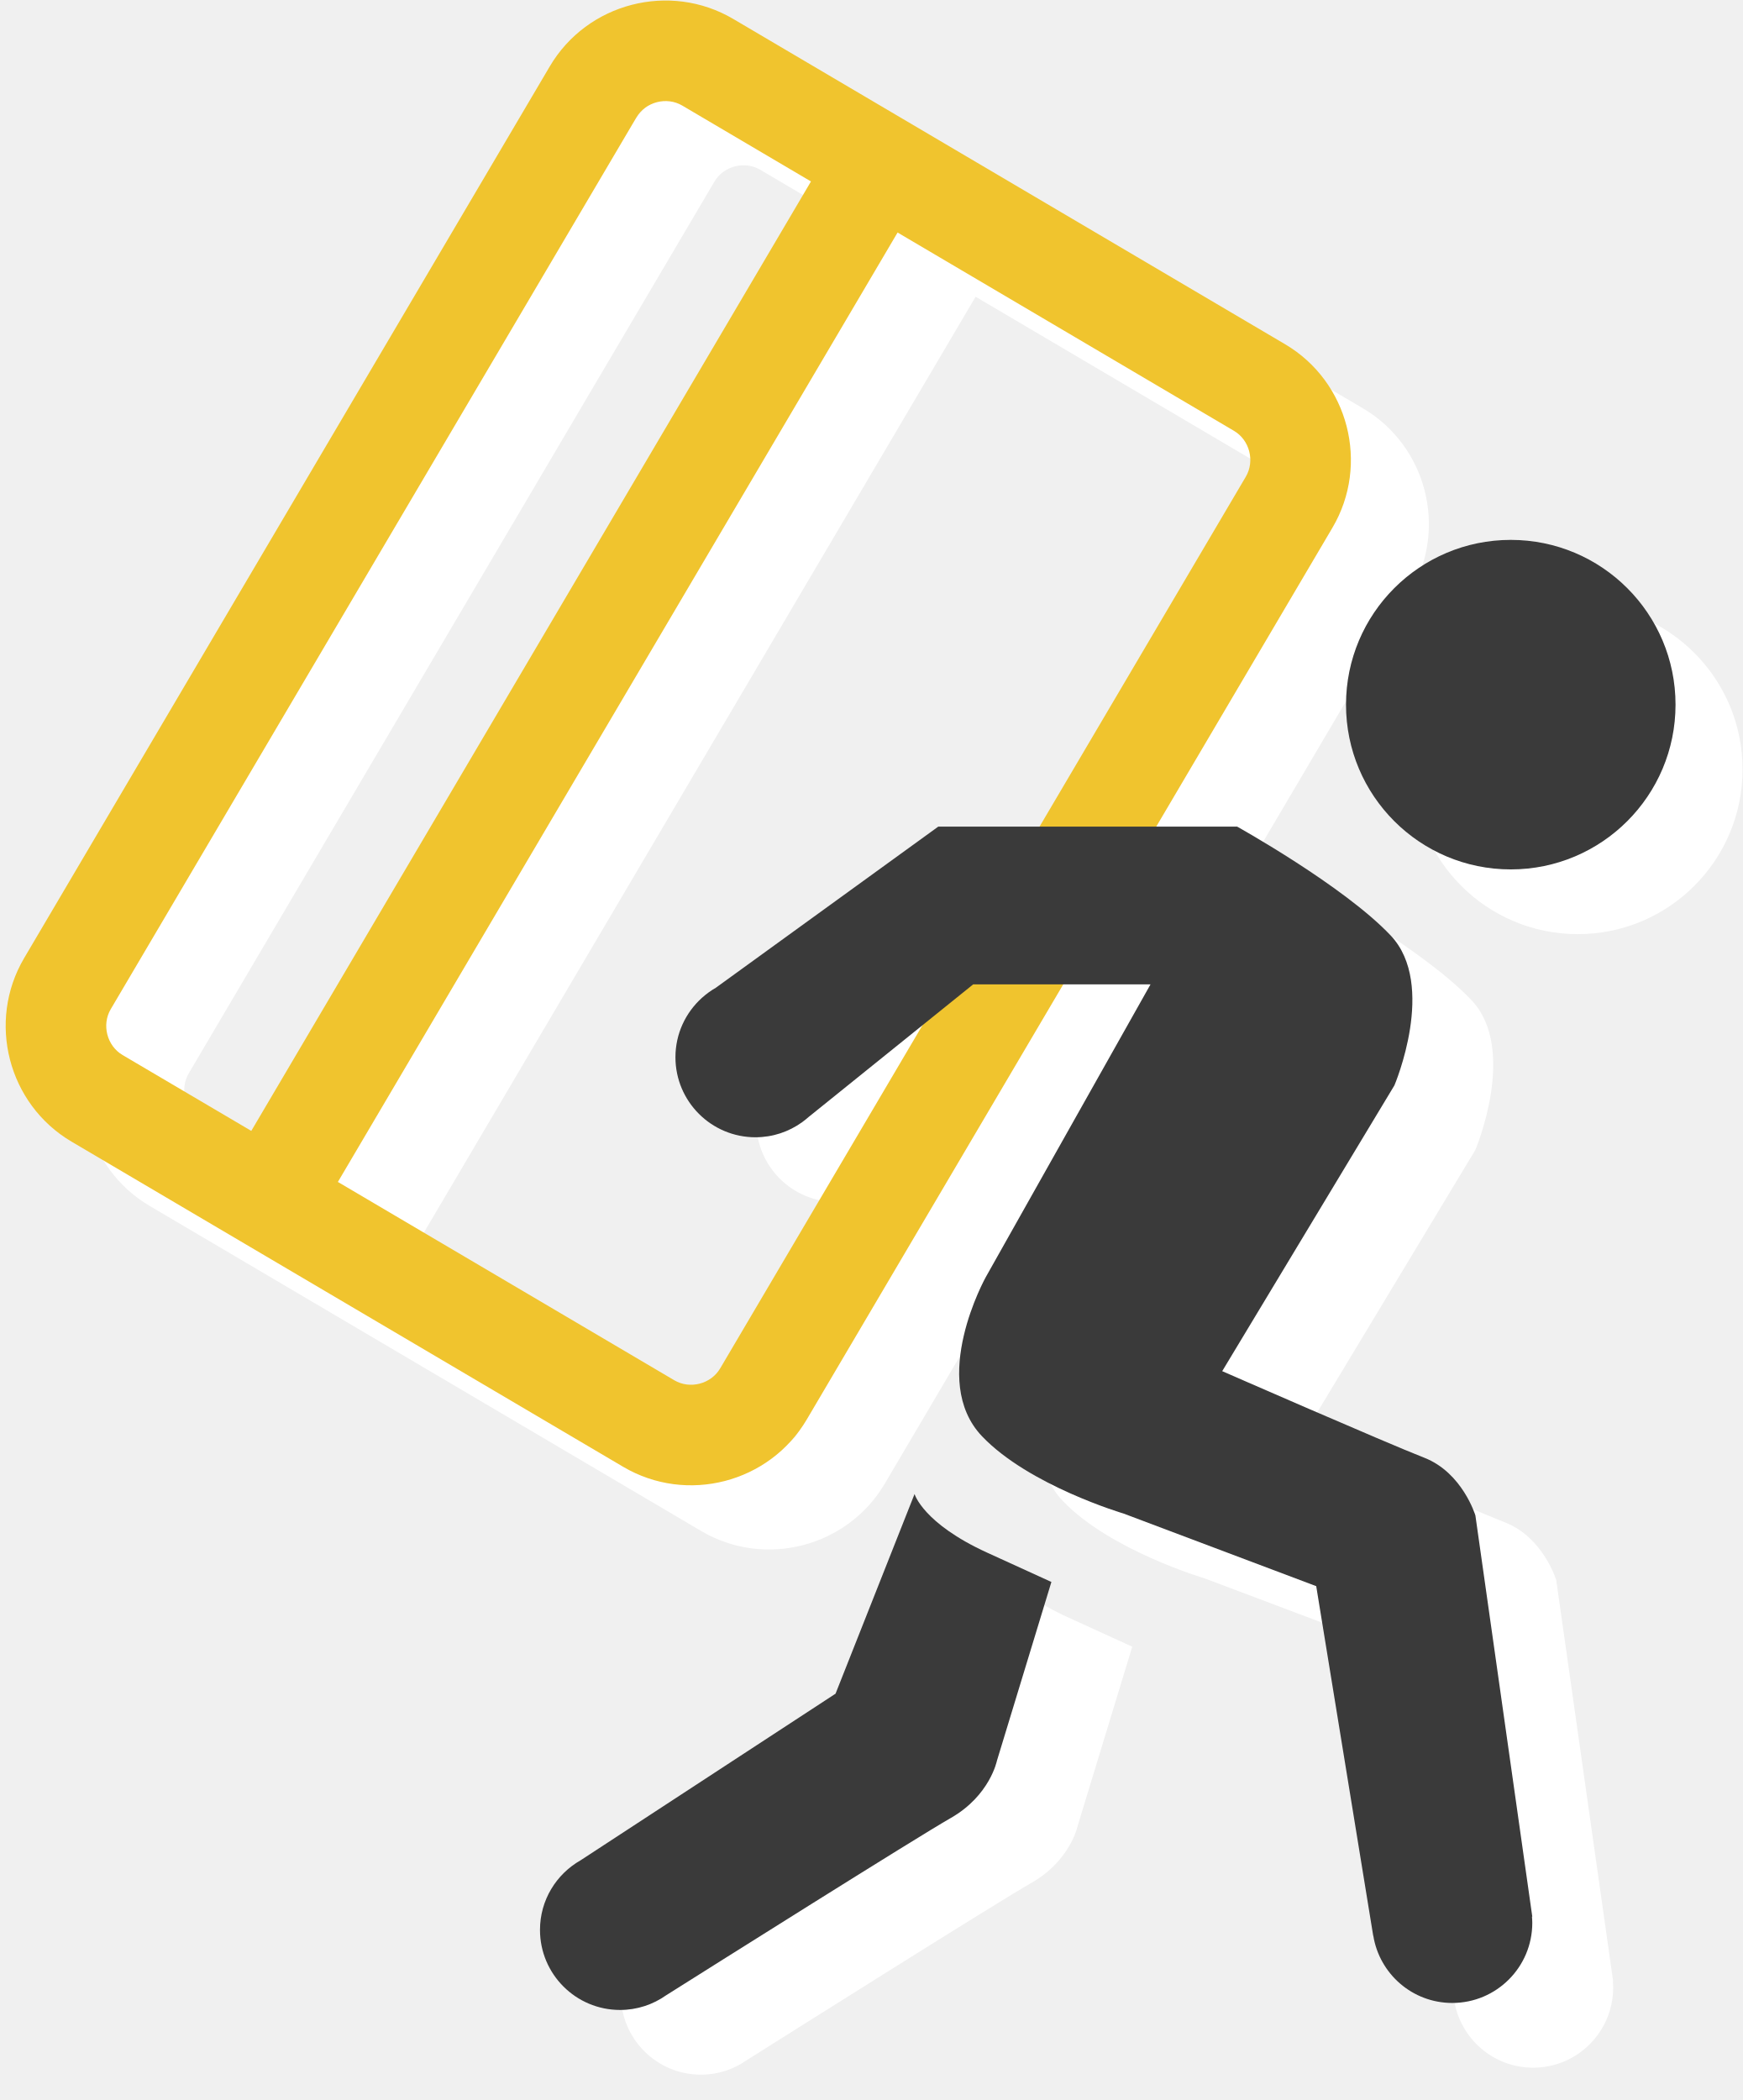
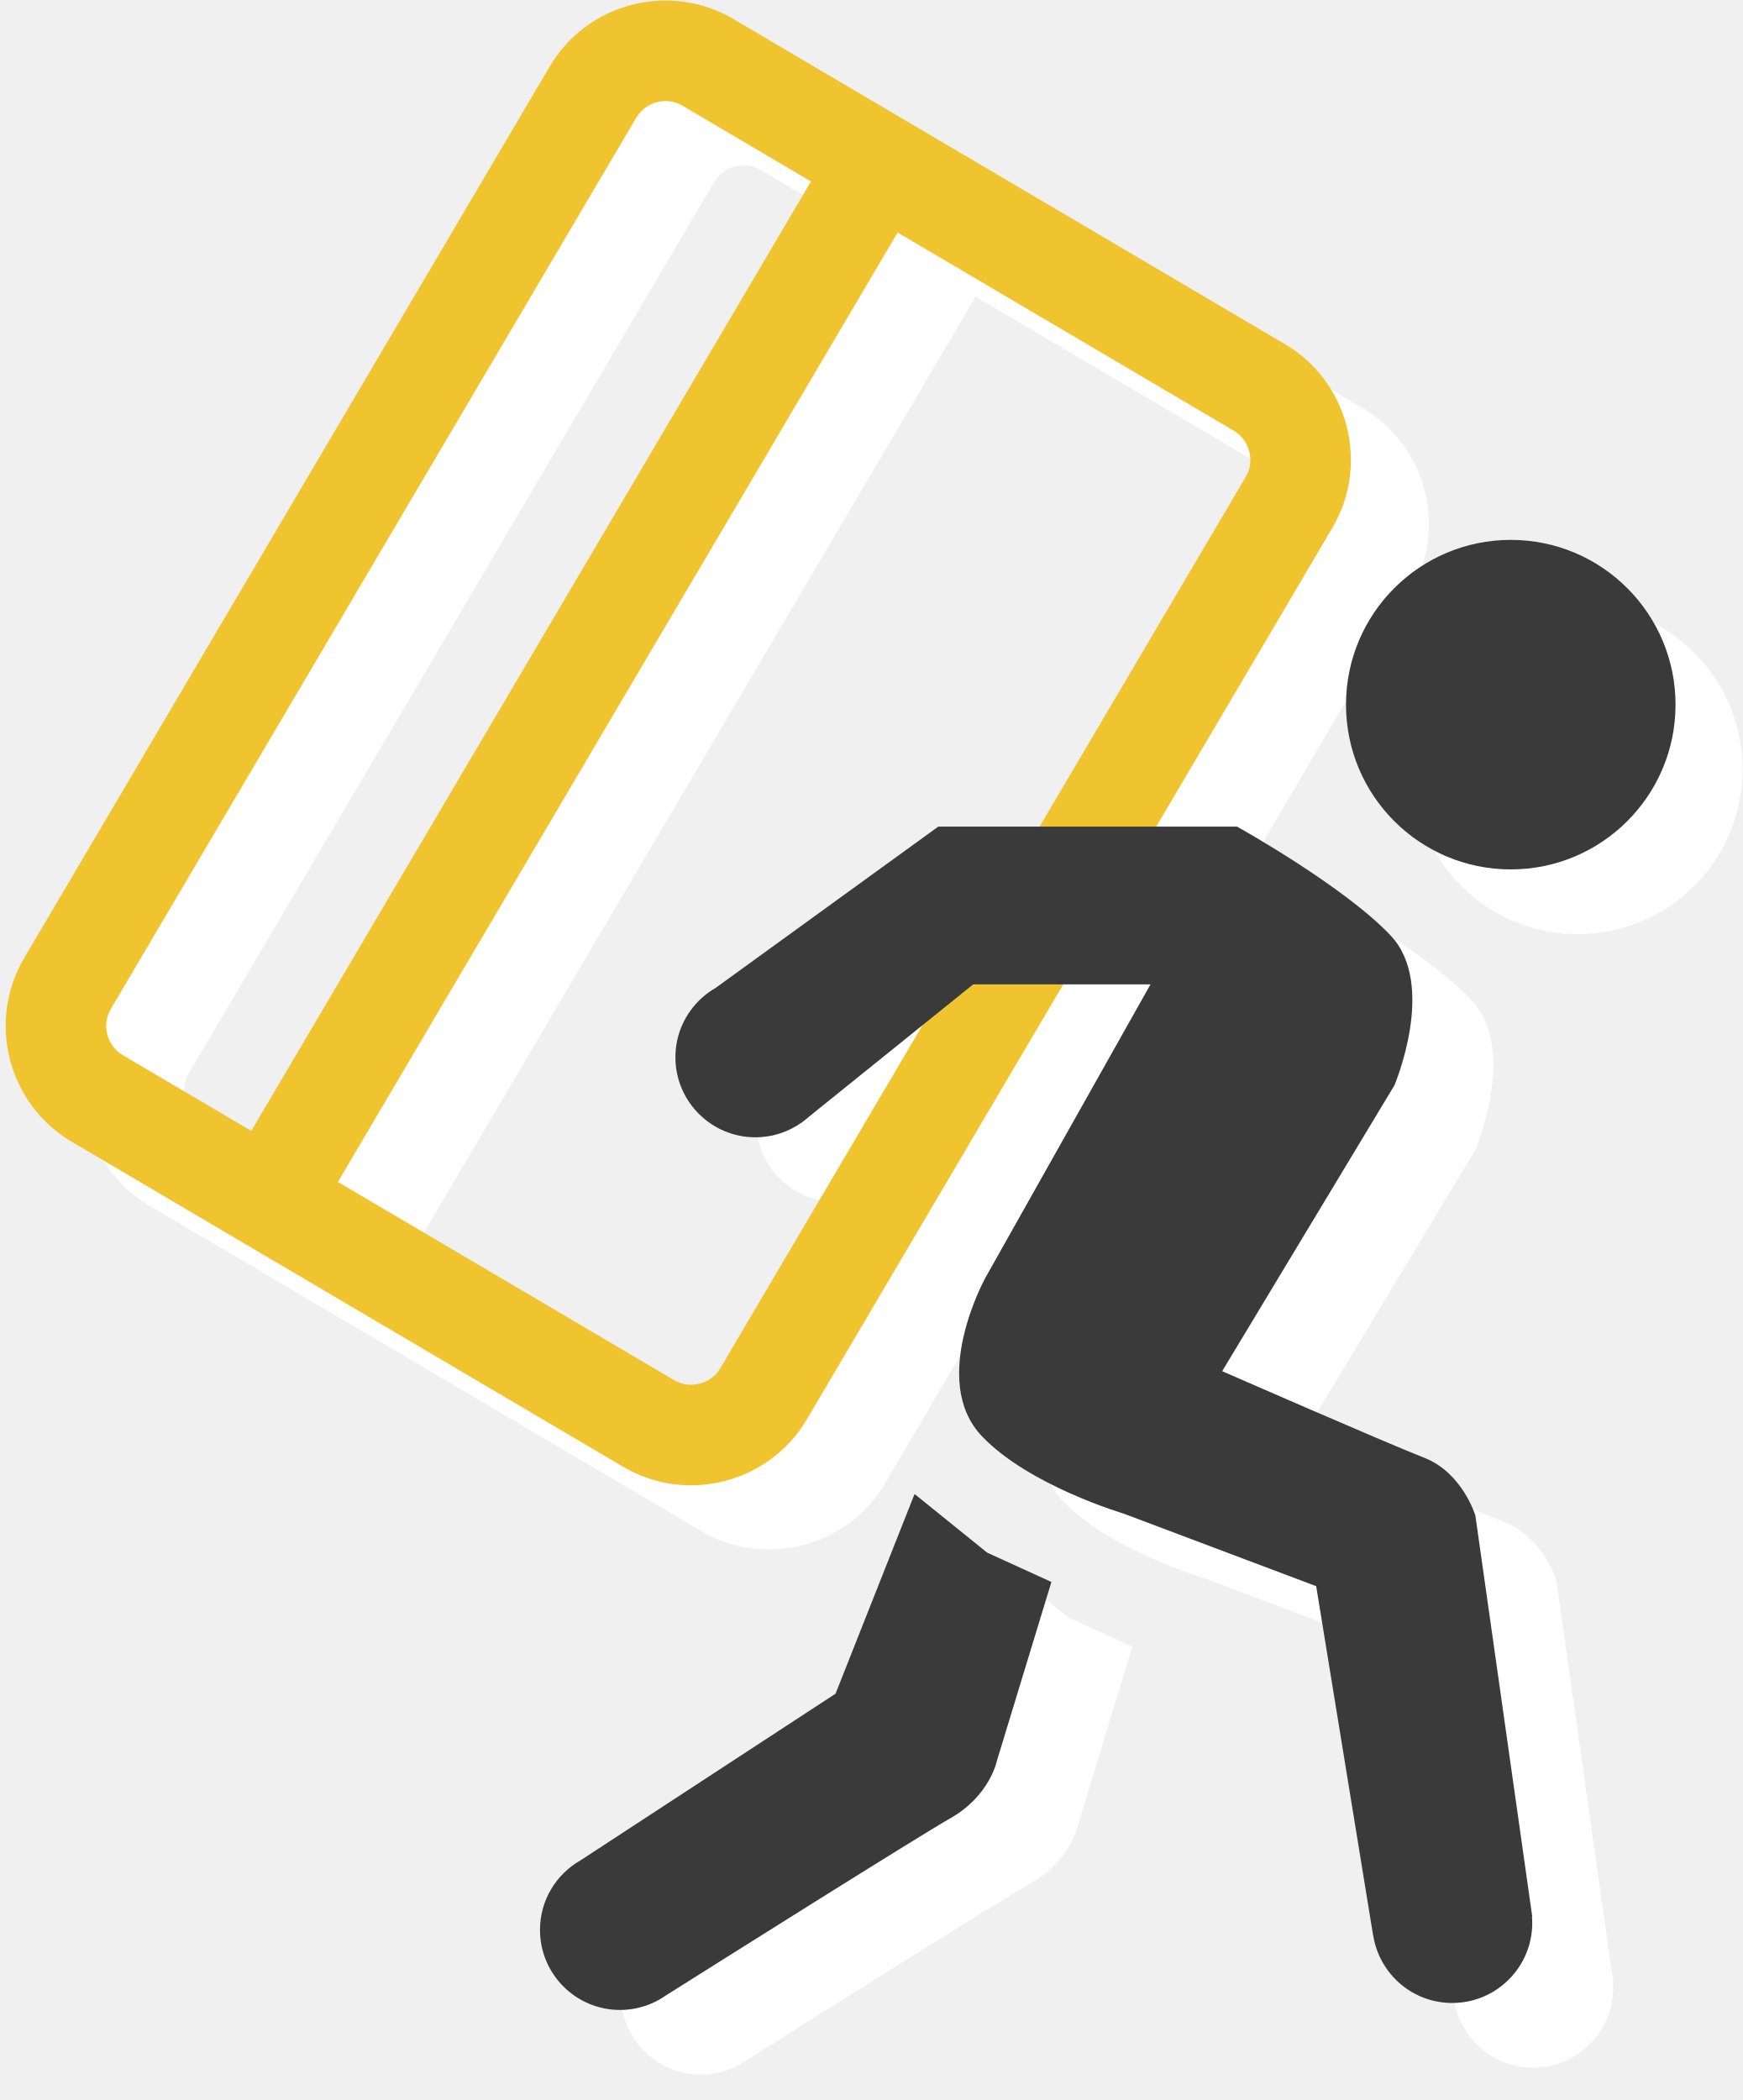
- <svg xmlns="http://www.w3.org/2000/svg" version="1.1" id="Layer_1" x="0px" y="0px" width="156px" height="188px" viewBox="0 0 156 188" enable-background="new 0 0 156 188" xml:space="preserve">
-   <g>
-     <circle fill="#FFFFFF" cx="141.25" cy="68.877" r="14.75" />
-     <path fill="#FFFFFF" d="M89.113,139.544l-7.074,17.875l-22.824,14.917c-2.168,1.232-3.634,3.559-3.634,6.23   c0,3.958,3.208,7.167,7.167,7.167c1.535,0,2.955-0.487,4.121-1.31c3.761-2.371,22.351-14.084,25.495-15.88   c3.5-2,4.125-5.125,4.125-5.125l4.875-16c0,0,0,0-5.75-2.625S89.113,139.544,89.113,139.544z" />
-     <path fill="#FFFFFF" d="M139.321,141.462c0,0-1.158-3.834-4.579-5.167s-18.087-7.75-18.087-7.75l15.416-25.584   c0,0,3.834-9-0.333-13.417s-13.75-9.75-13.75-9.75h-7.521l15.799-26.801c3.354-5.686,1.443-13.081-4.242-16.432L72.633,7.447   c-5.686-3.352-13.079-1.442-16.431,4.244L9.144,91.519c-3.351,5.685-1.442,13.08,4.244,16.432l49.39,29.113   c5.686,3.352,13.081,1.441,16.432-4.242l22.934-38.903h8.096l-14.75,26.209c0,0-5.134,9.214-0.334,14.25   c4.209,4.416,12.667,6.916,12.667,6.916l17.25,6.501l5.101,31.291l0.009-0.001c0.549,3.413,3.499,6.023,7.067,6.023   c3.958,0,7.166-3.209,7.166-7.167c0-0.189-0.014-0.375-0.028-0.56l0.028-0.004L139.321,141.462z M17.958,100.198   c-1.401-0.826-1.887-2.708-1.061-4.108l47.059-79.829c0.826-1.401,2.707-1.888,4.107-1.062l11.521,6.792l-50.104,84.998   L17.958,100.198z M71.456,128.252c-0.826,1.4-2.707,1.887-4.107,1.061l-30.116-17.754l50.107-84.996l30.113,17.753   c1.402,0.826,1.887,2.707,1.062,4.107l-18.493,31.372h-8.783L71.323,94.222c-0.442,0.252-0.853,0.553-1.23,0.891l-0.031,0.022   l0.002,0.003c-1.445,1.312-2.358,3.198-2.358,5.304c0,3.958,3.208,7.167,7.167,7.167c1.548,0,2.978-0.496,4.149-1.331l0.002,0.003   l0.071-0.058c0.182-0.133,0.356-0.273,0.524-0.423l9.66-7.784L71.456,128.252z" />
+ <svg xmlns="http://www.w3.org/2000/svg" enable-background="new 0 0 156 188" version="1.1" viewBox="0 0 156 188" xml:space="preserve">
+   <g fill="#fff">
+     <circle cx="141.25" cy="68.877" r="14.75" />
+     <path d="m89.113 139.54l-7.074 17.875-22.824 14.917c-2.168 1.232-3.634 3.559-3.634 6.23 0 3.958 3.208 7.167 7.167 7.167 1.535 0 2.955-0.487 4.121-1.31 3.761-2.371 22.351-14.084 25.495-15.88 3.5-2 4.125-5.125 4.125-5.125l4.875-16-5.75-2.625s-6.501-5.249-6.501-5.249z" />
+     <path d="m139.32 141.46s-1.158-3.834-4.579-5.167-18.087-7.75-18.087-7.75l15.416-25.584s3.834-9-0.333-13.417-13.75-9.75-13.75-9.75h-7.521l15.799-26.801c3.354-5.686 1.443-13.081-4.242-16.432l-49.391-29.114c-5.686-3.352-13.079-1.442-16.431 4.244l-47.058 79.828c-3.351 5.685-1.442 13.08 4.244 16.432l49.39 29.113c5.686 3.352 13.081 1.441 16.432-4.242l22.934-38.903h8.096l-14.75 26.209s-5.134 9.214-0.334 14.25c4.209 4.416 12.667 6.916 12.667 6.916l17.25 6.501 5.101 31.291 9e-3 -1e-3c0.549 3.413 3.499 6.023 7.067 6.023 3.958 0 7.166-3.209 7.166-7.167 0-0.189-0.014-0.375-0.028-0.56l0.028-4e-3 -5.095-35.915zm-121.36-41.264c-1.401-0.826-1.887-2.708-1.061-4.108l47.059-79.829c0.826-1.401 2.707-1.888 4.107-1.062l11.521 6.792-50.104 84.998-11.522-6.791zm53.498 28.054c-0.826 1.4-2.707 1.887-4.107 1.061l-30.116-17.754 50.107-84.996 30.113 17.753c1.402 0.826 1.887 2.707 1.062 4.107l-18.493 31.372h-8.783l-19.916 14.427c-0.442 0.252-0.853 0.553-1.23 0.891l-0.031 0.022 2e-3 3e-3c-1.445 1.312-2.358 3.198-2.358 5.304 0 3.958 3.208 7.167 7.167 7.167 1.548 0 2.978-0.496 4.149-1.331l2e-3 3e-3 0.071-0.058c0.182-0.133 0.356-0.273 0.524-0.423l9.66-7.784-17.823 30.236z" />
  </g>
-   <path fill="#F0C42E" d="M49.219,5.943L2.161,85.772c-3.351,5.685-1.442,13.08,4.244,16.432l49.39,29.113  c5.686,3.352,13.081,1.441,16.432-4.242l47.057-79.829c3.354-5.686,1.443-13.081-4.242-16.432L65.65,1.7  C59.965-1.652,52.571,0.258,49.219,5.943z M9.914,90.343l47.059-79.829c0.826-1.401,2.707-1.888,4.107-1.062l11.521,6.792  l-50.105,84.998l-11.522-6.791C9.574,93.625,9.088,91.743,9.914,90.343z M111.531,42.676l-47.059,79.829  c-0.826,1.4-2.707,1.887-4.107,1.061l-30.116-17.754l50.106-84.996l30.113,17.753C111.871,39.394,112.355,41.275,111.531,42.676z" />
-   <g>
-     <circle fill="#3A3A3A" cx="135.25" cy="63.083" r="14.75" />
-     <path fill="#3A3A3A" d="M81.875,133.75l-7.074,17.875l-22.825,14.917c-2.168,1.232-3.634,3.559-3.634,6.23   c0,3.958,3.208,7.167,7.167,7.167c1.535,0,2.955-0.487,4.121-1.31c3.761-2.371,22.351-14.084,25.495-15.88   c3.5-2,4.125-5.125,4.125-5.125l4.875-16c0,0,0,0-5.75-2.625S81.875,133.75,81.875,133.75z" />
-     <path fill="#3A3A3A" d="M132.083,135.668c0,0-1.158-3.834-4.579-5.167s-18.087-7.75-18.087-7.75l15.416-25.584   c0,0,3.834-9-0.333-13.417S110.75,74,110.75,74H84L64.085,88.427c-0.442,0.253-0.853,0.553-1.23,0.891l-0.031,0.022l0.002,0.003   c-1.445,1.311-2.358,3.198-2.358,5.303c0,3.958,3.208,7.167,7.167,7.167c1.548,0,2.978-0.496,4.149-1.331l0.002,0.003l0.071-0.058   c0.182-0.133,0.357-0.273,0.525-0.423l14.743-11.881H103l-14.75,26.209c0,0-5.134,9.214-0.334,14.25   c4.209,4.416,12.667,6.916,12.667,6.916l17.25,6.501l5.101,31.291l0.009-0.001c0.549,3.413,3.499,6.023,7.067,6.023   c3.958,0,7.166-3.209,7.166-7.167c0-0.189-0.014-0.375-0.028-0.56l0.028-0.004L132.083,135.668z" />
+   <path d="m49.219 5.943l-47.058 79.829c-3.351 5.685-1.442 13.08 4.244 16.432l49.39 29.113c5.686 3.352 13.081 1.441 16.432-4.242l47.057-79.829c3.354-5.686 1.443-13.081-4.242-16.432l-49.392-29.114c-5.685-3.352-13.079-1.442-16.431 4.243zm-39.305 84.4l47.059-79.829c0.826-1.401 2.707-1.888 4.107-1.062l11.521 6.792-50.105 84.998-11.522-6.791c-1.4-0.826-1.886-2.708-1.06-4.108zm101.62-47.667l-47.059 79.829c-0.826 1.4-2.707 1.887-4.107 1.061l-30.116-17.754 50.106-84.996 30.113 17.753c1.403 0.825 1.887 2.706 1.063 4.107z" fill="#F0C42E" />
+   <g fill="#3A3A3A">
+     <circle cx="135.25" cy="63.083" r="14.75" />
+     <path d="m81.875 133.75l-7.074 17.875-22.825 14.917c-2.168 1.232-3.634 3.559-3.634 6.23 0 3.958 3.208 7.167 7.167 7.167 1.535 0 2.955-0.487 4.121-1.31 3.761-2.371 22.351-14.084 25.495-15.88 3.5-2 4.125-5.125 4.125-5.125l4.875-16-5.75-2.625s-6.5-5.249-6.5-5.249z" />
+     <path d="m132.08 135.67s-1.158-3.834-4.579-5.167-18.087-7.75-18.087-7.75l15.416-25.584s3.834-9-0.333-13.417-13.75-9.75-13.75-9.75h-26.75l-19.915 14.427c-0.442 0.253-0.853 0.553-1.23 0.891l-0.031 0.022 2e-3 3e-3c-1.445 1.311-2.358 3.198-2.358 5.303 0 3.958 3.208 7.167 7.167 7.167 1.548 0 2.978-0.496 4.149-1.331l2e-3 3e-3 0.071-0.058c0.182-0.133 0.357-0.273 0.525-0.423l14.743-11.881h15.875l-14.75 26.209s-5.134 9.214-0.334 14.25c4.209 4.416 12.667 6.916 12.667 6.916l17.25 6.501 5.101 31.291 9e-3 -1e-3c0.549 3.413 3.499 6.023 7.067 6.023 3.958 0 7.166-3.209 7.166-7.167 0-0.189-0.014-0.375-0.028-0.56l0.028-4e-3 -5.093-35.913z" />
  </g>
</svg>
